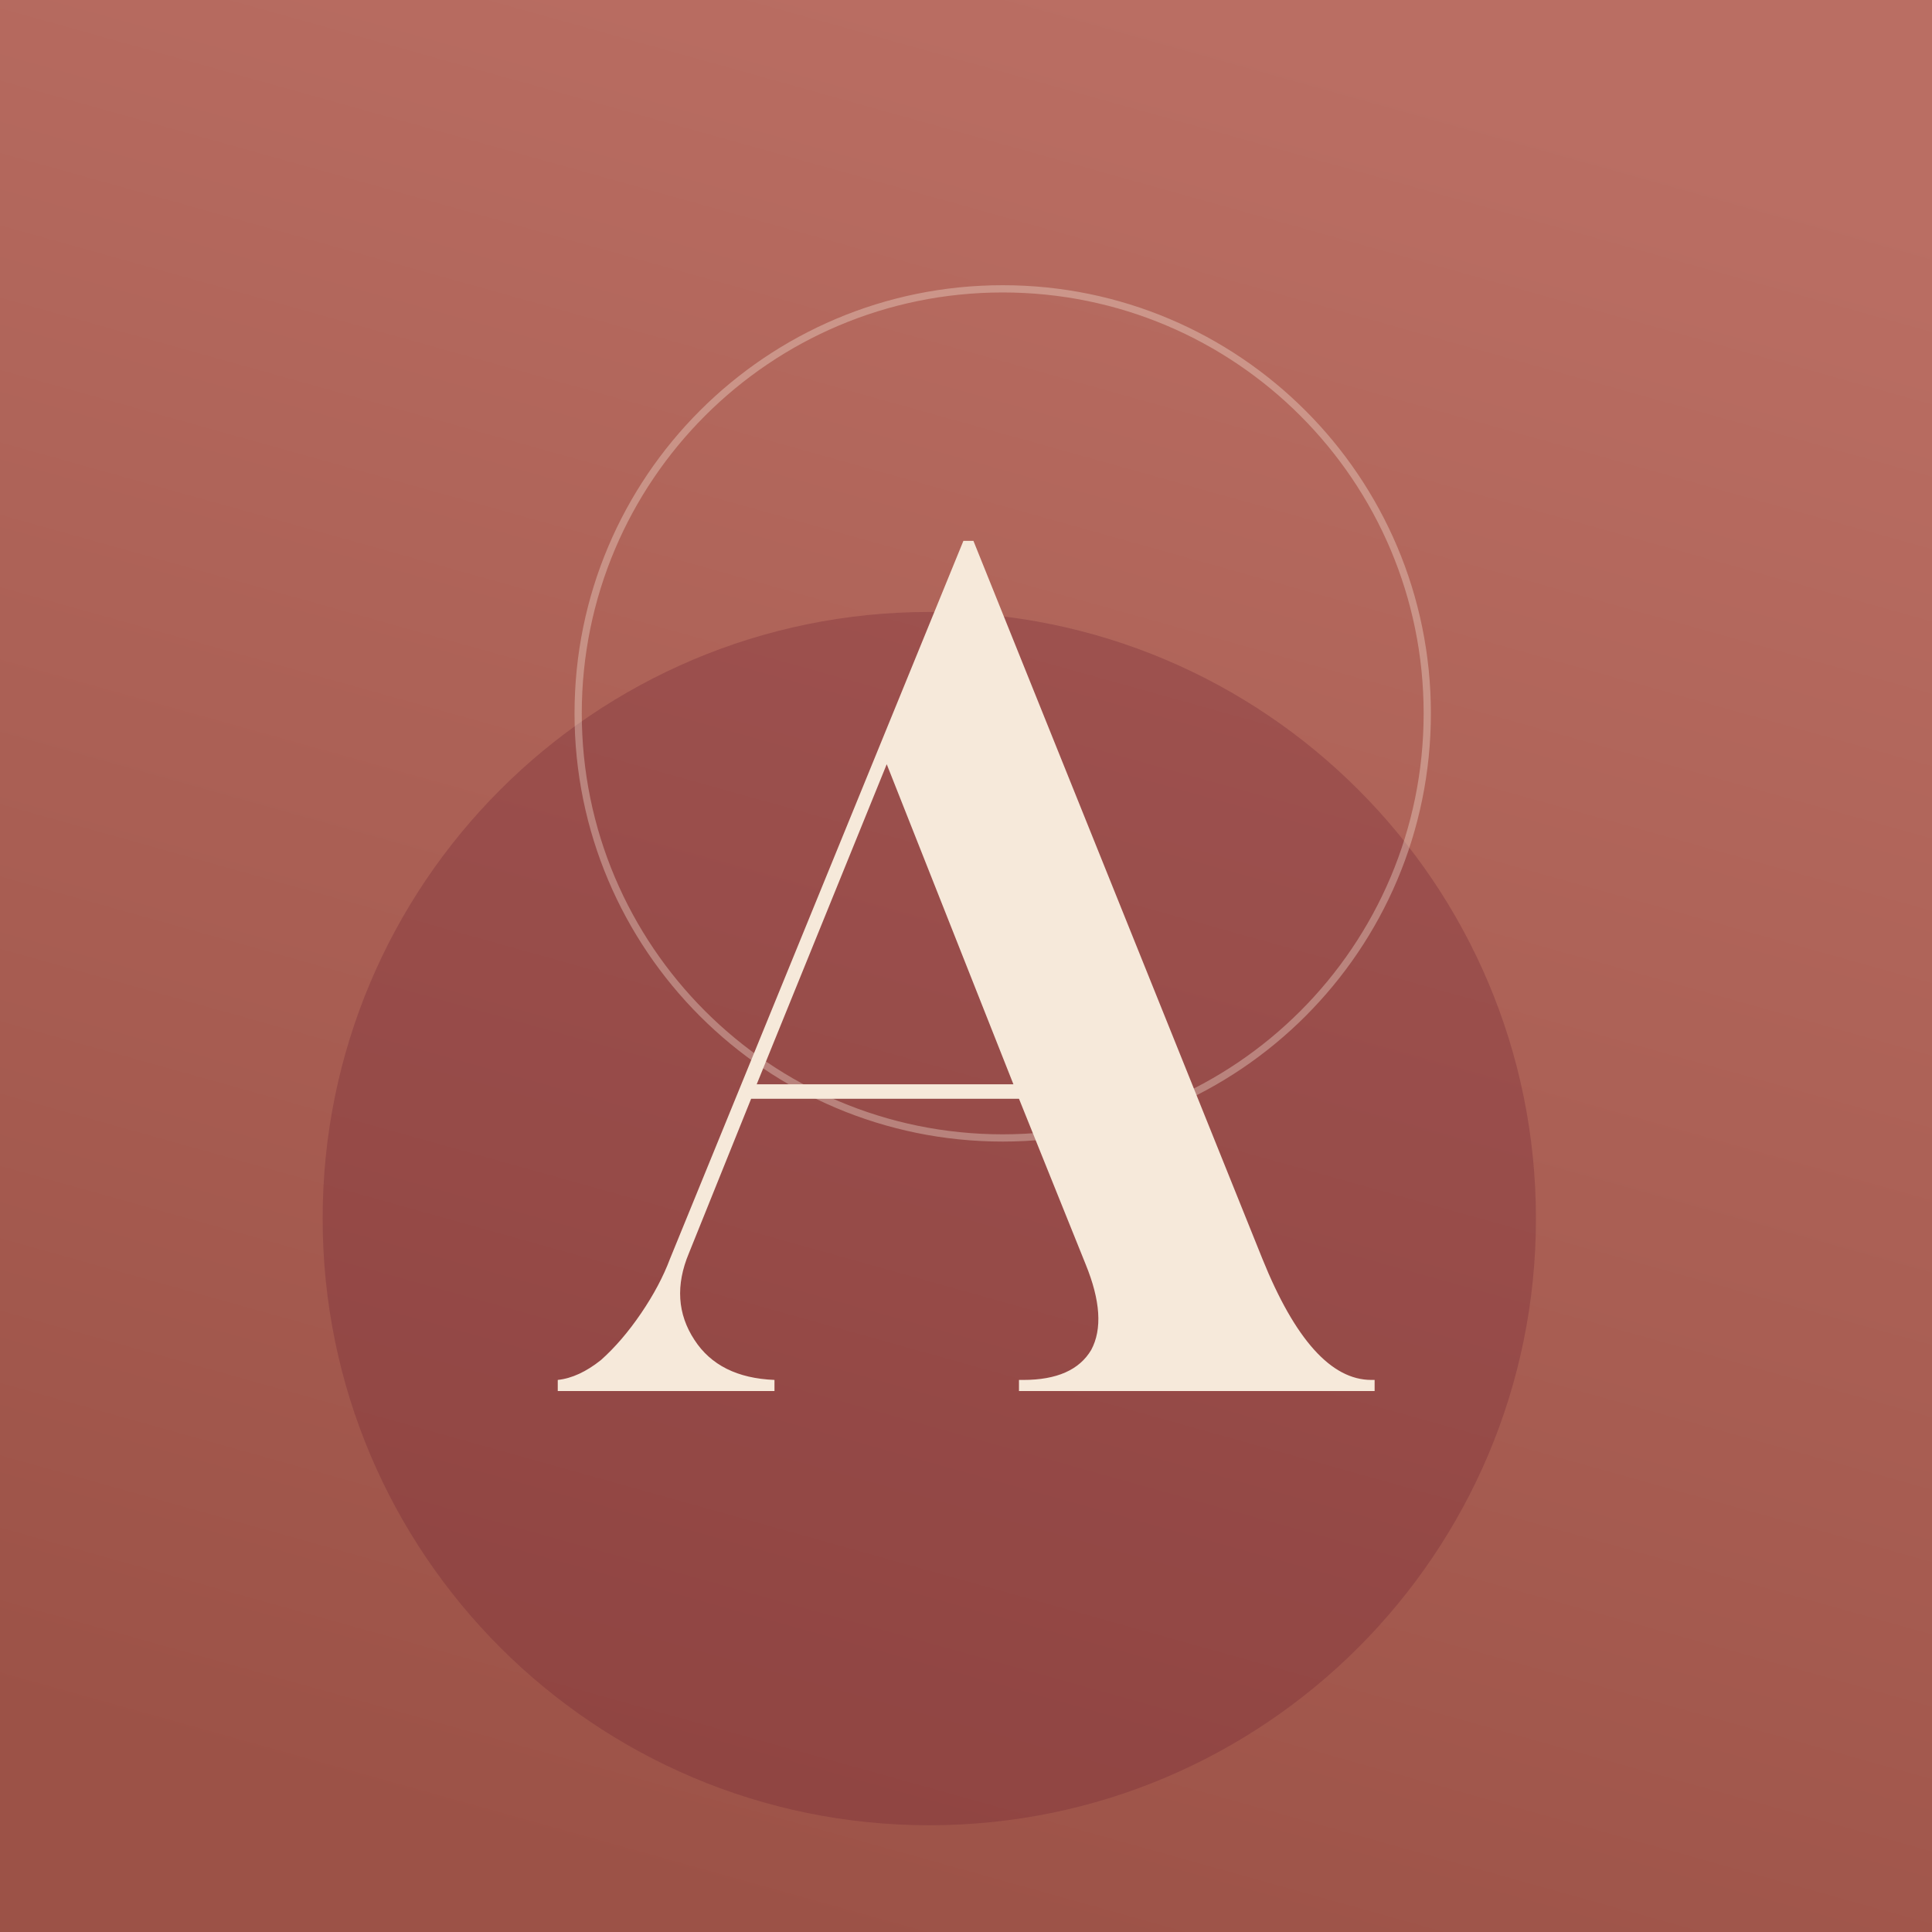
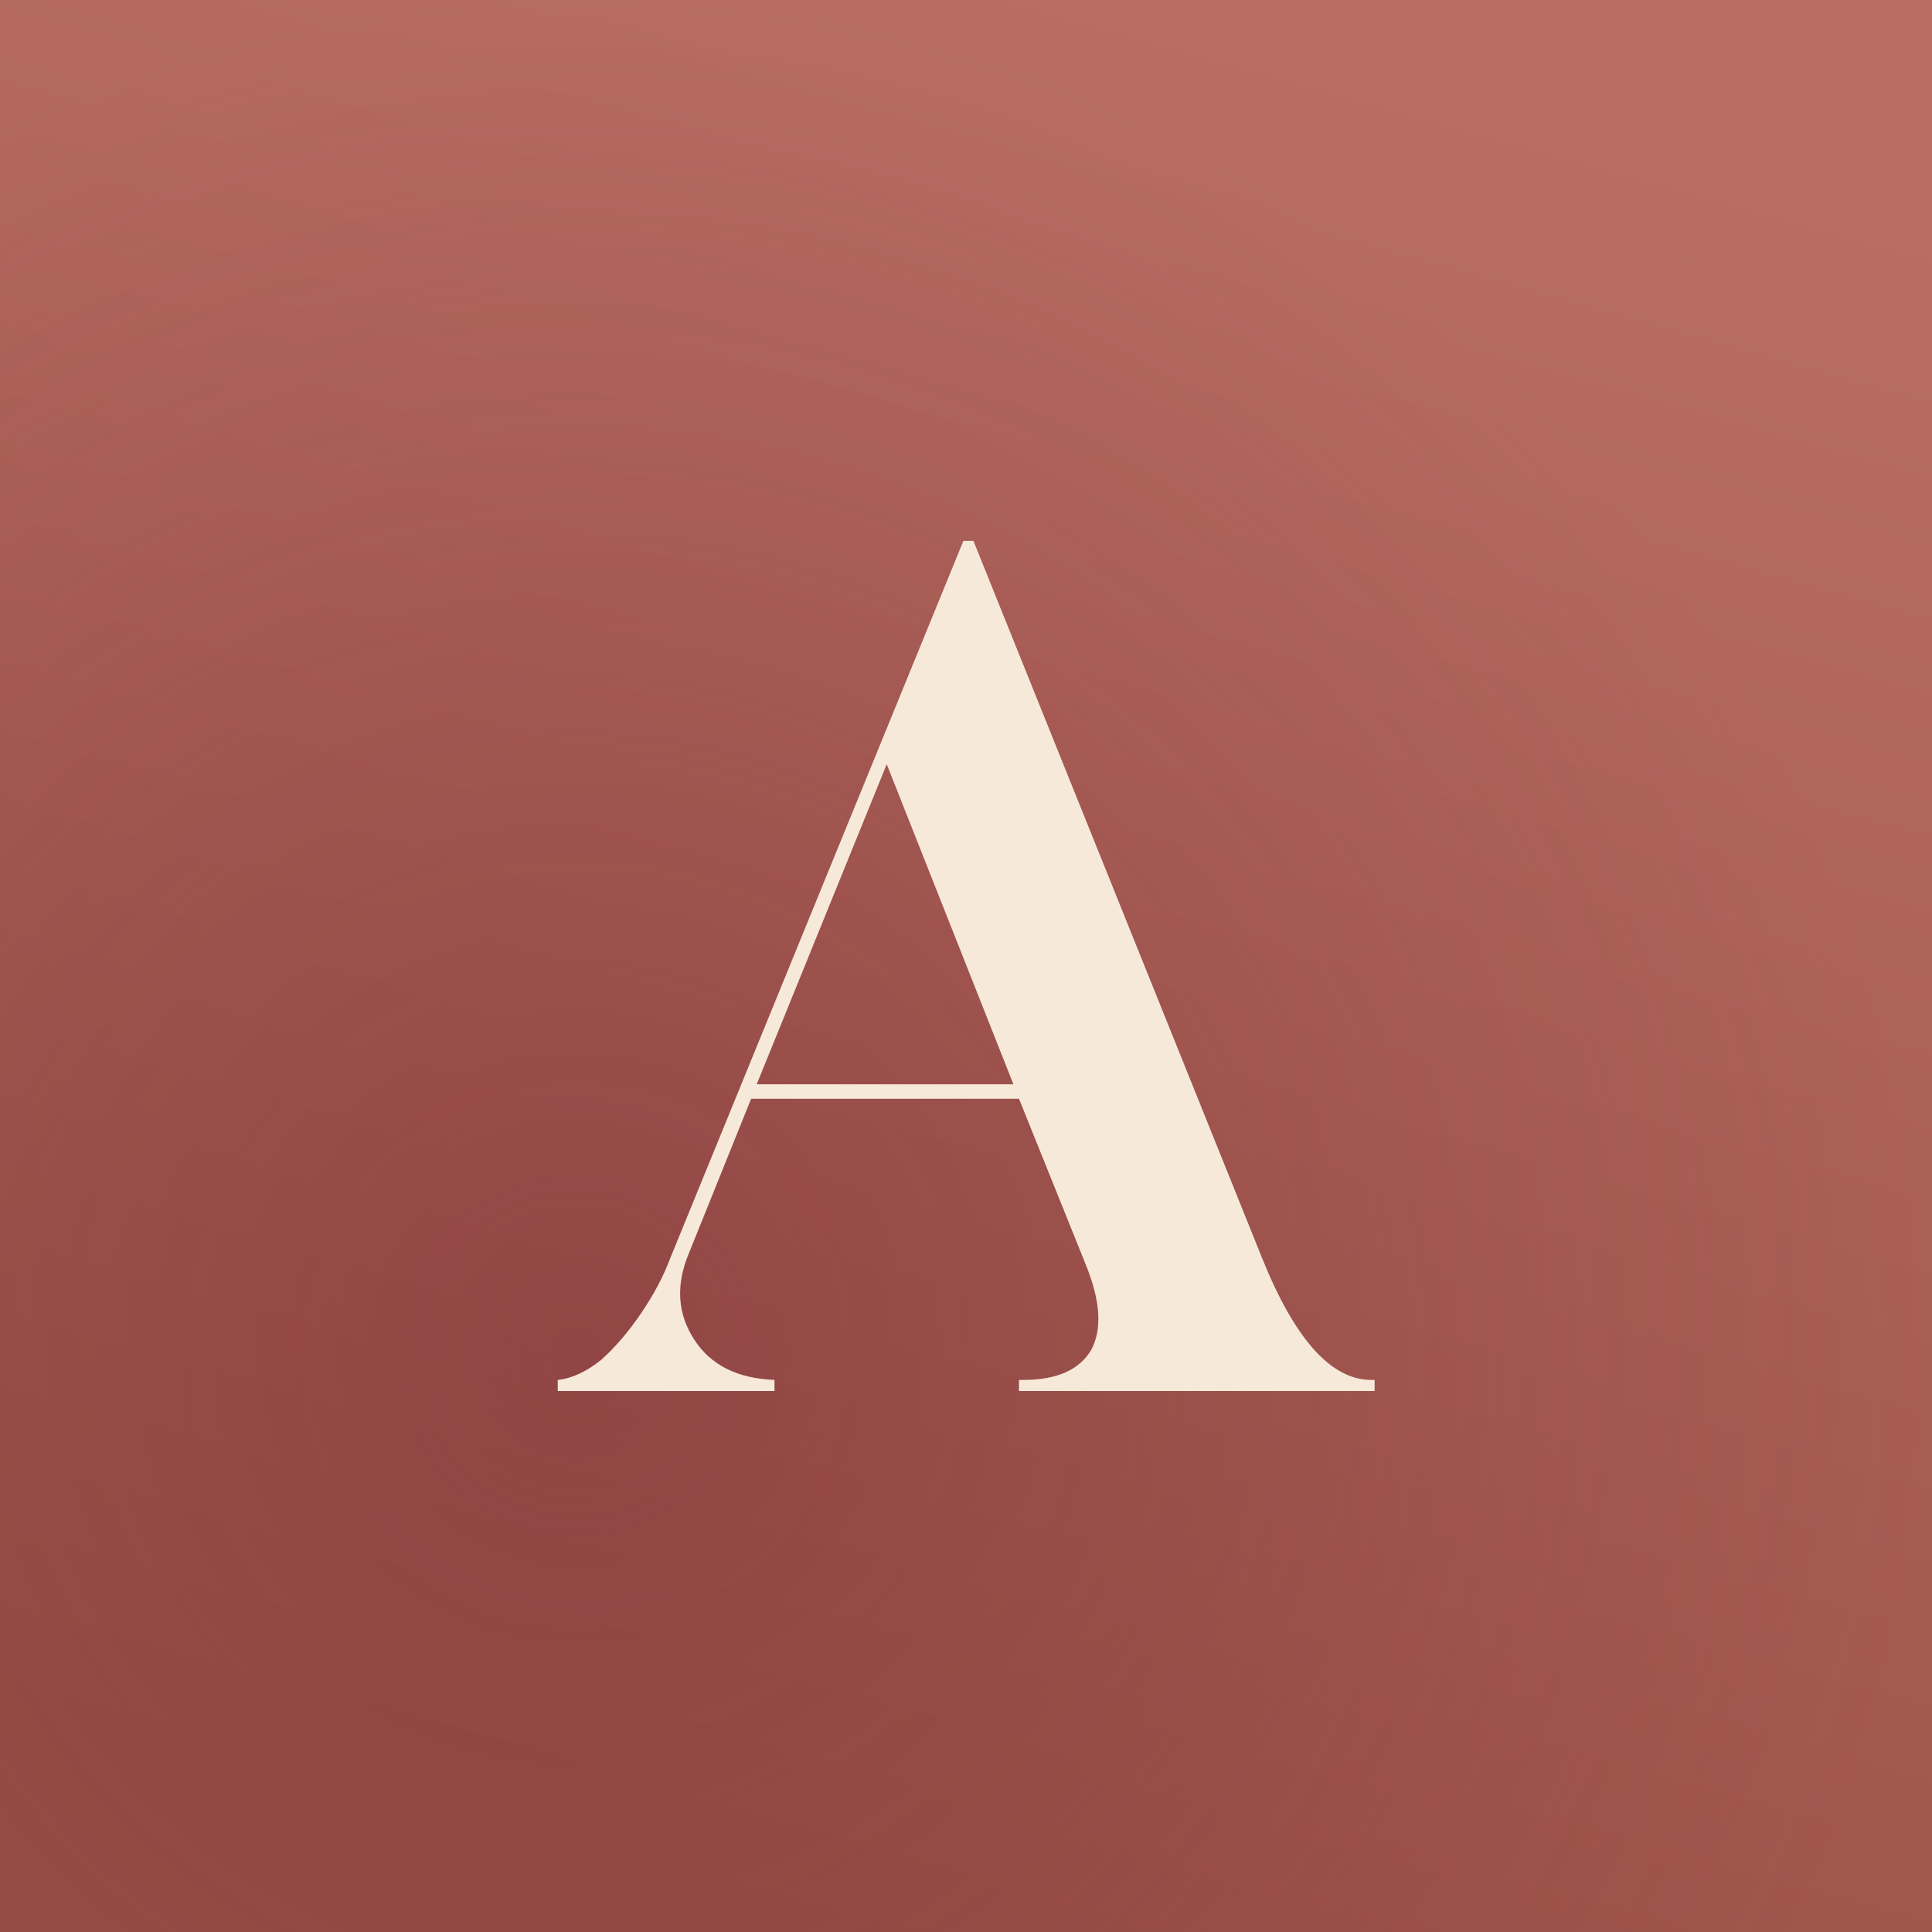
<svg xmlns="http://www.w3.org/2000/svg" viewBox="0 0 400 400">
  <defs>
    <linearGradient id="g" gradientTransform="rotate(105 .5 .5)">
      <stop offset="0" stop-color="#ba6e63" />
      <stop offset="1" stop-color="#9c5247" />
    </linearGradient>
+     <radialGradient id="l" cx="0.3" cy="0.7" r=".7">
+       <stop offset="0" stop-color="#6e2233" stop-opacity=".35" />
+       <stop offset="1" stop-color="#6e2233" stop-opacity="0" />
+     </radialGradient>
  </defs>
  <rect width="400" height="400" fill="url(#g)" />
-   <circle cx="192.4" cy="252.3" r="125.6" fill="#6e2233" opacity=".3" />
-   <circle cx="207.6" cy="147.7" r="87.9" fill="none" stroke="#f6e9da" stroke-width="1.5" opacity=".35" />
+   <rect width="400" height="400" fill="url(#l)" />
  <path transform="translate(121 288) scale(0.2301)" fill="#f6e9da" d="M171 0L-24 0L-24-10Q-5-12 15-28Q34-45 51-70Q68-95 77-119L341-765L350-765L610-119Q654-10 708-10L711-10L711 0L391 0L391-10L395-10Q440-10 456-37Q471-65 451-114L391-263L150-263L94-124Q76-81 99-46Q121-12 171-10L171 0M272-564L155-276L386-276" />
</svg>
